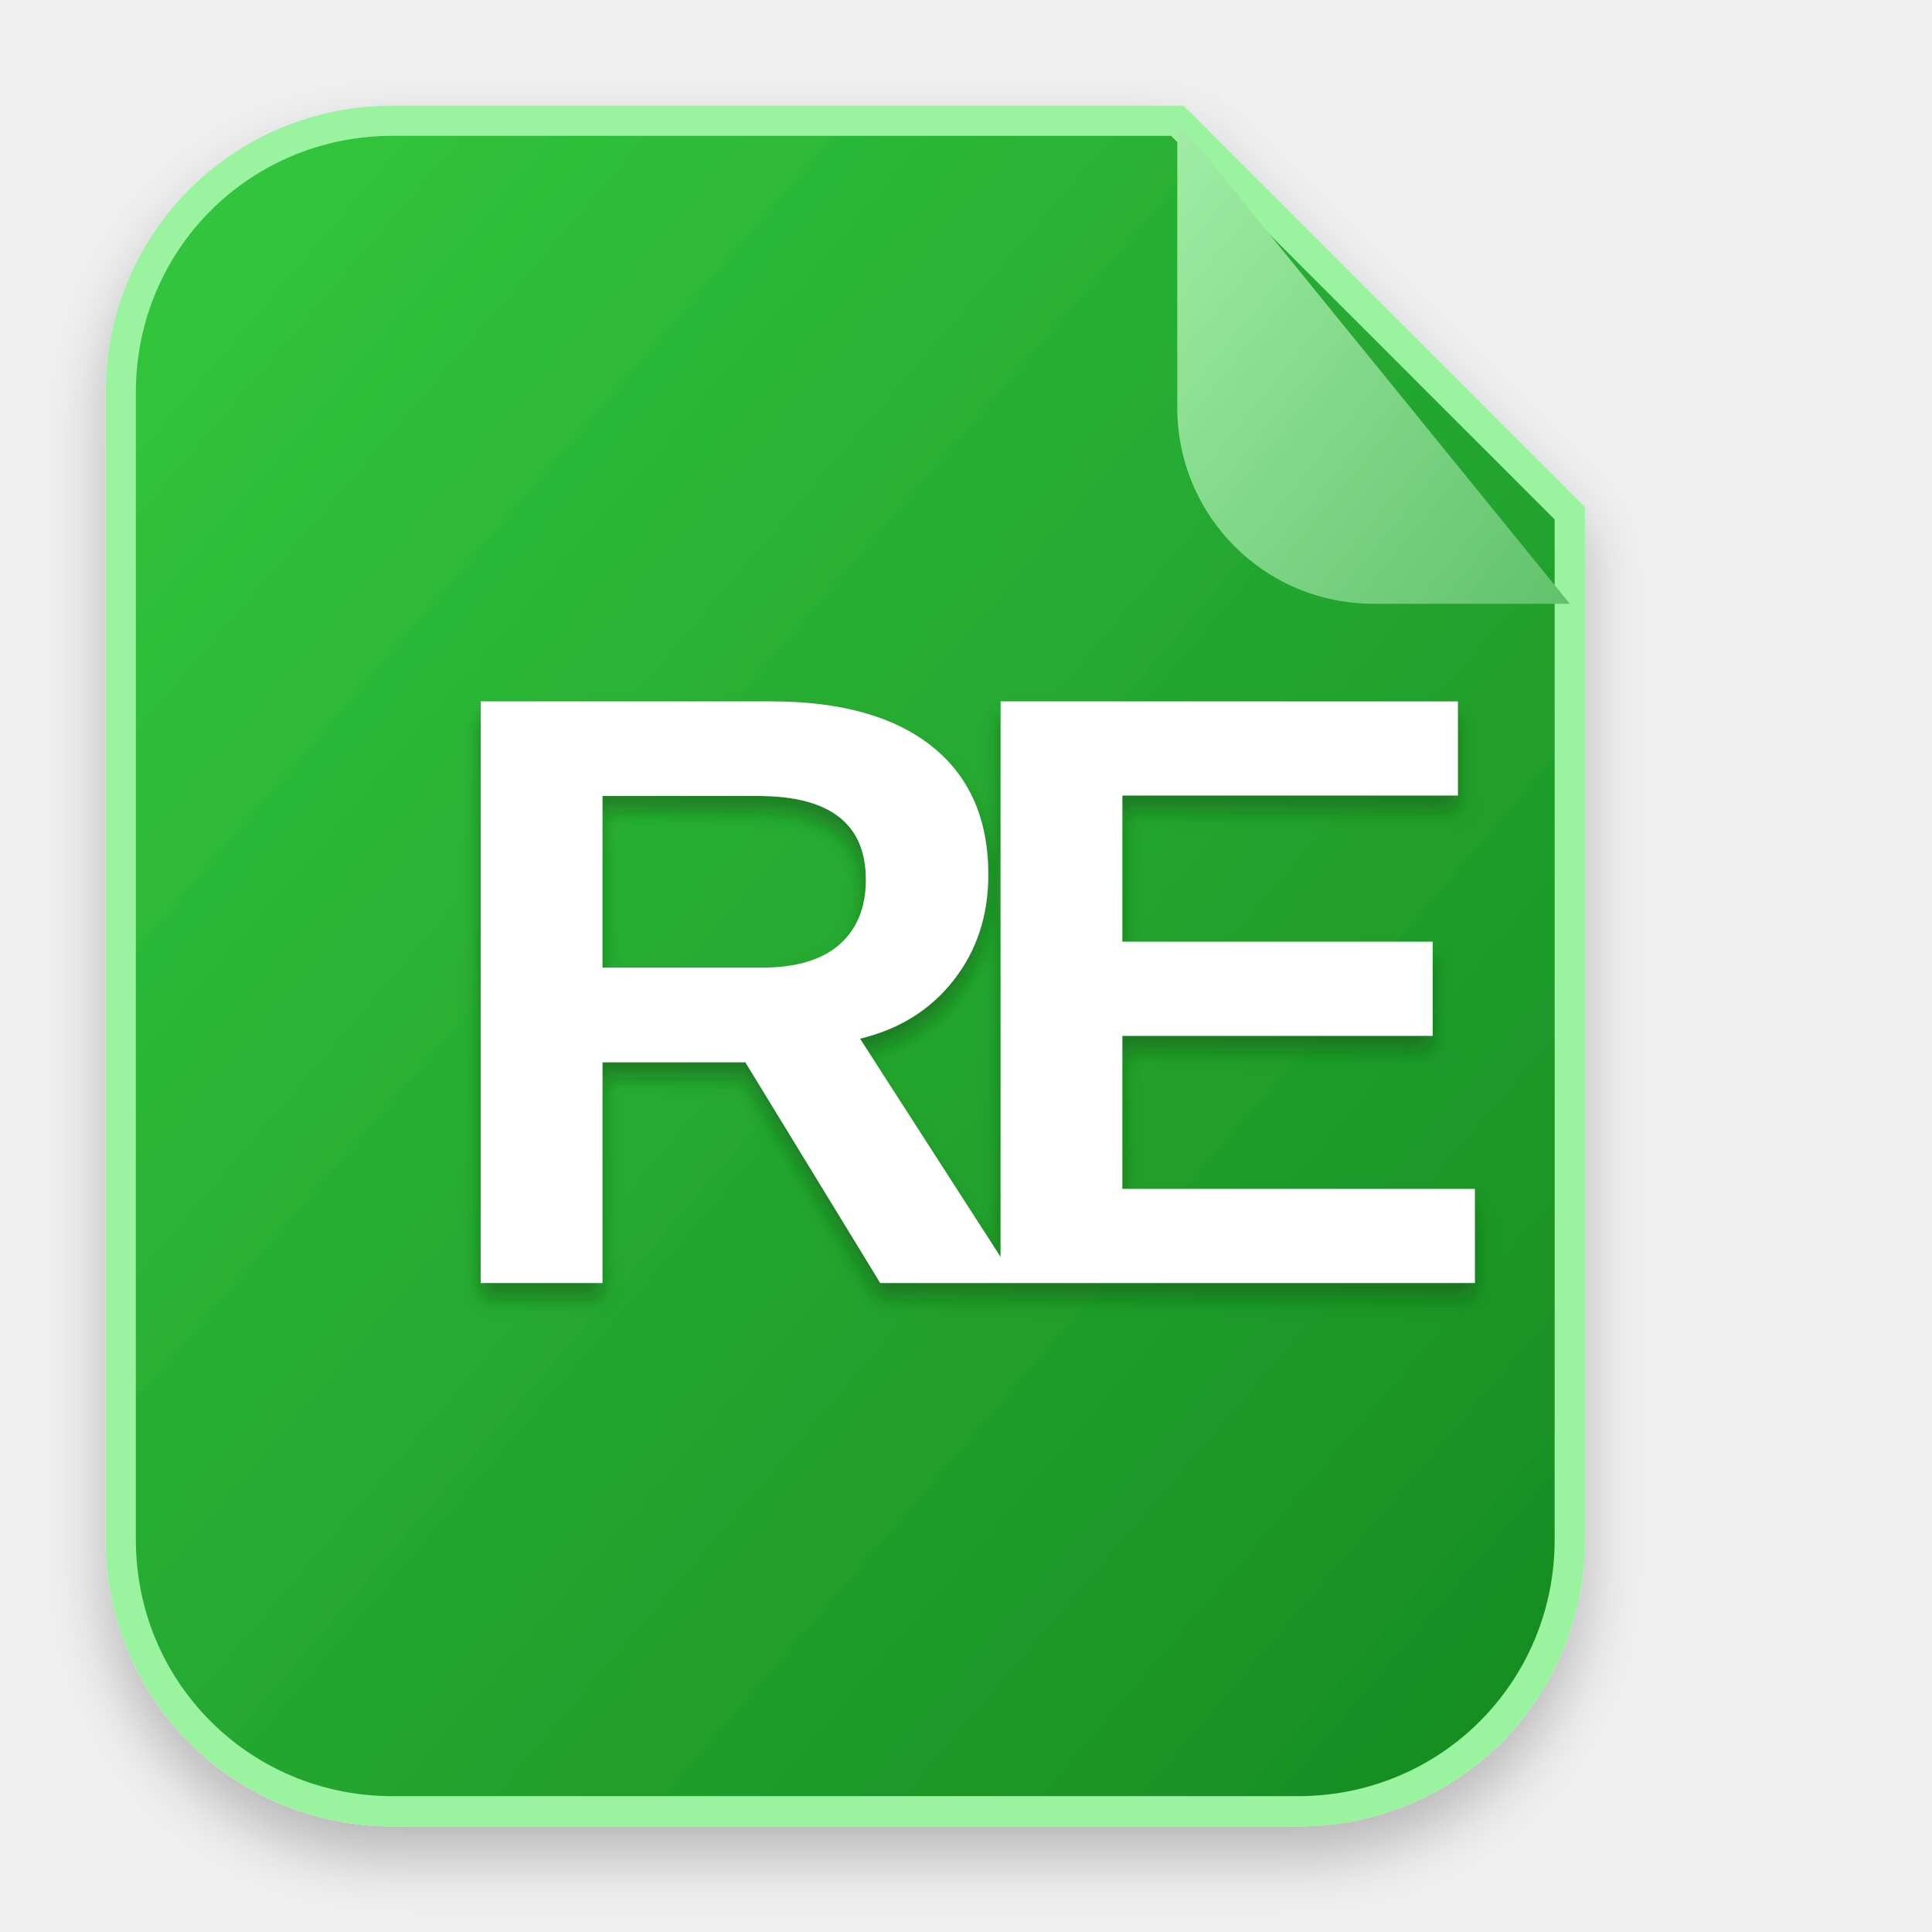
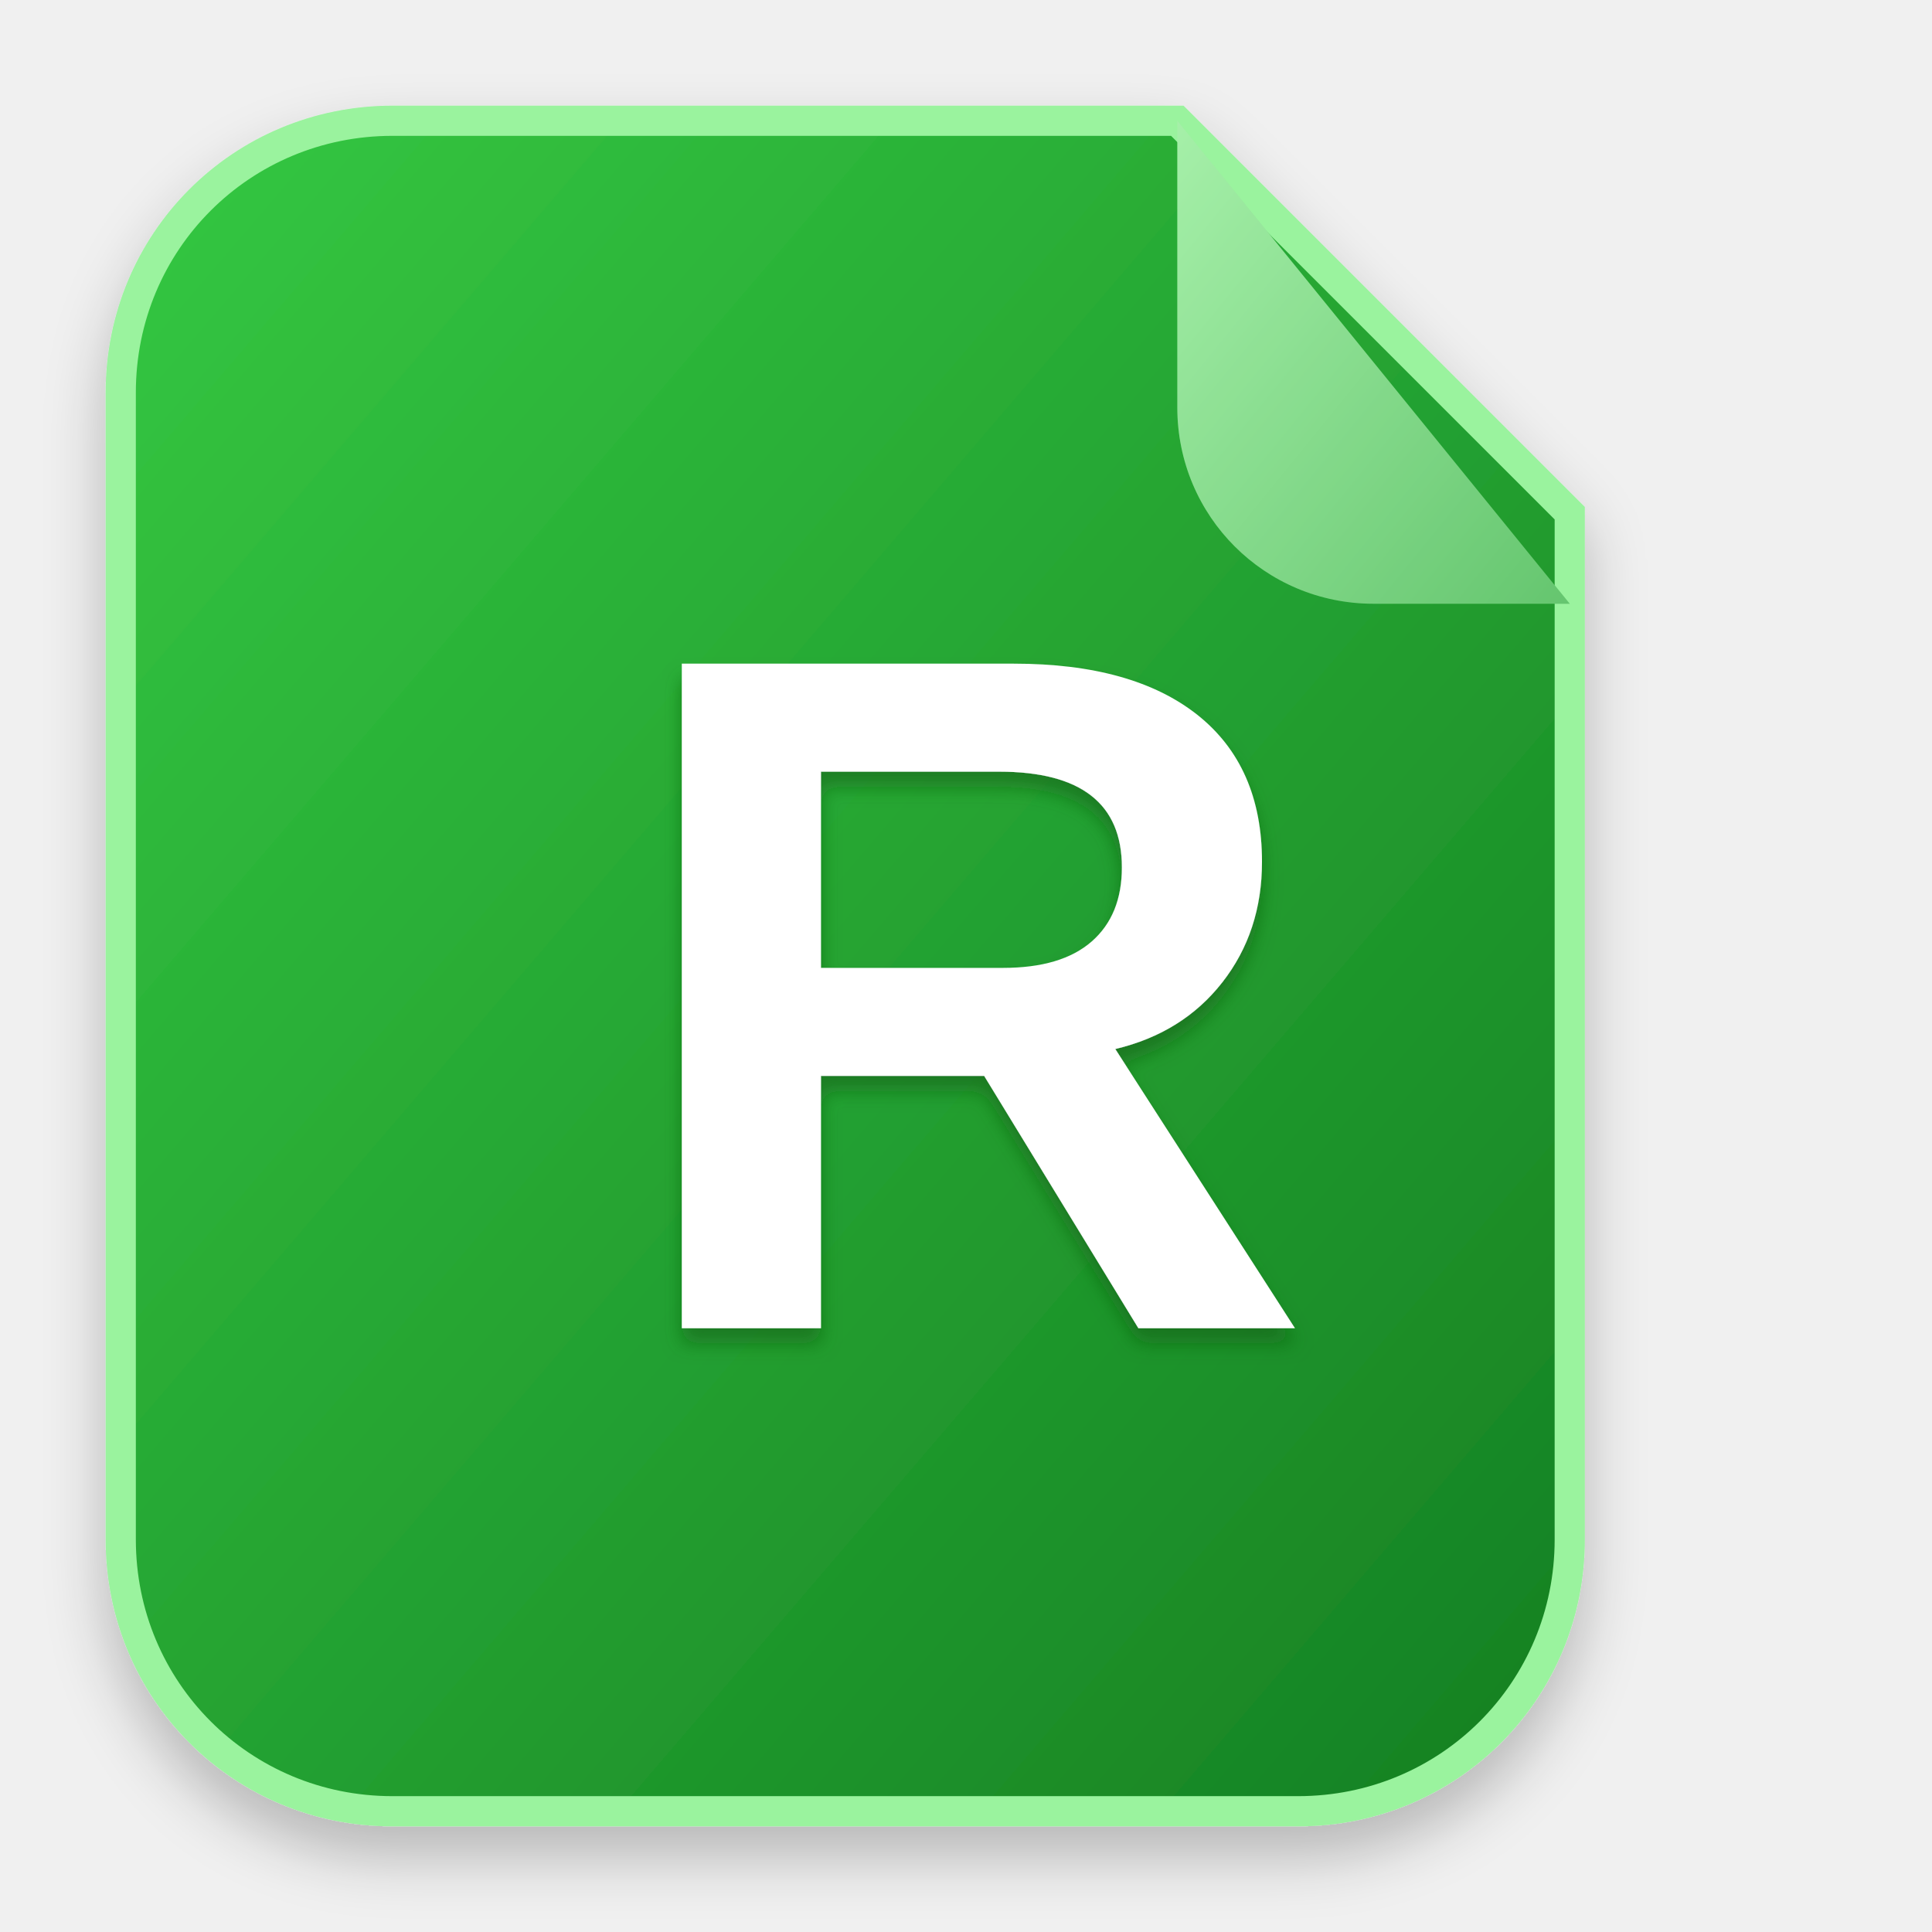
<svg xmlns="http://www.w3.org/2000/svg" width="128" height="128" viewBox="0 0 128 128" role="img" aria-label="Reportage file icon dark theme">
  <defs>
    <linearGradient id="pageFillDark" x1="0" y1="0" x2="1" y2="1">
-       <stop offset="0%" stop-color="#34c83e" />
-       <stop offset="100%" stop-color="#168a22" />
+       <stop offset="0%" stop-color="#35c842" />
+       <stop offset="100%" stop-color="#157f22" />
    </linearGradient>
    <linearGradient id="foldFillDark" x1="0" y1="0" x2="1" y2="1">
-       <stop offset="0%" stop-color="#8de992" />
-       <stop offset="100%" stop-color="#3eb54b" />
+       <stop offset="0%" stop-color="#92ec96" />
+       <stop offset="100%" stop-color="#43b94f" />
    </linearGradient>
    <filter id="shadowDark" x="-20%" y="-20%" width="140%" height="140%">
      <feDropShadow dx="0" dy="2" stdDeviation="2" flood-color="#000000" flood-opacity="0.24" />
    </filter>
    <filter id="letterShadowDark" x="-10%" y="-10%" width="120%" height="120%">
-       <feDropShadow dx="0" dy="1" stdDeviation="0.6" flood-color="#0e5a15" flood-opacity="0.55" />
+       <feDropShadow dx="0" dy="1" stdDeviation="0.6" flood-color="#0e5b14" flood-opacity="0.55" />
    </filter>
  </defs>
  <path d="M26 8h52l26 26v68c0 10-8 18-18 18H26c-10 0-18-8-18-18V26C8 16 16 8 26 8z" fill="url(#pageFillDark)" stroke="#9af39e" stroke-width="2" filter="url(#shadowDark)" />
  <path d="M78 8v19c0 7.2 5.8 13 13 13h13z" fill="url(#foldFillDark)" />
  <path d="M91 40h13L78 8v19c0 7.2 5.8 13 13 13z" fill="#ffffff" opacity="0.18" />
-   <text x="64" y="85" text-anchor="middle" font-family="Arial Black, Arial, Helvetica, sans-serif" font-size="56" font-weight="900" fill="#ffffff" letter-spacing="-6" filter="url(#letterShadowDark)">RE</text>
+   <text x="64" y="88" text-anchor="middle" font-family="Arial Black, Arial, Helvetica, sans-serif" font-size="64" font-weight="900" fill="#ffffff" letter-spacing="-2" filter="url(#letterShadowDark)">R</text>
</svg>
